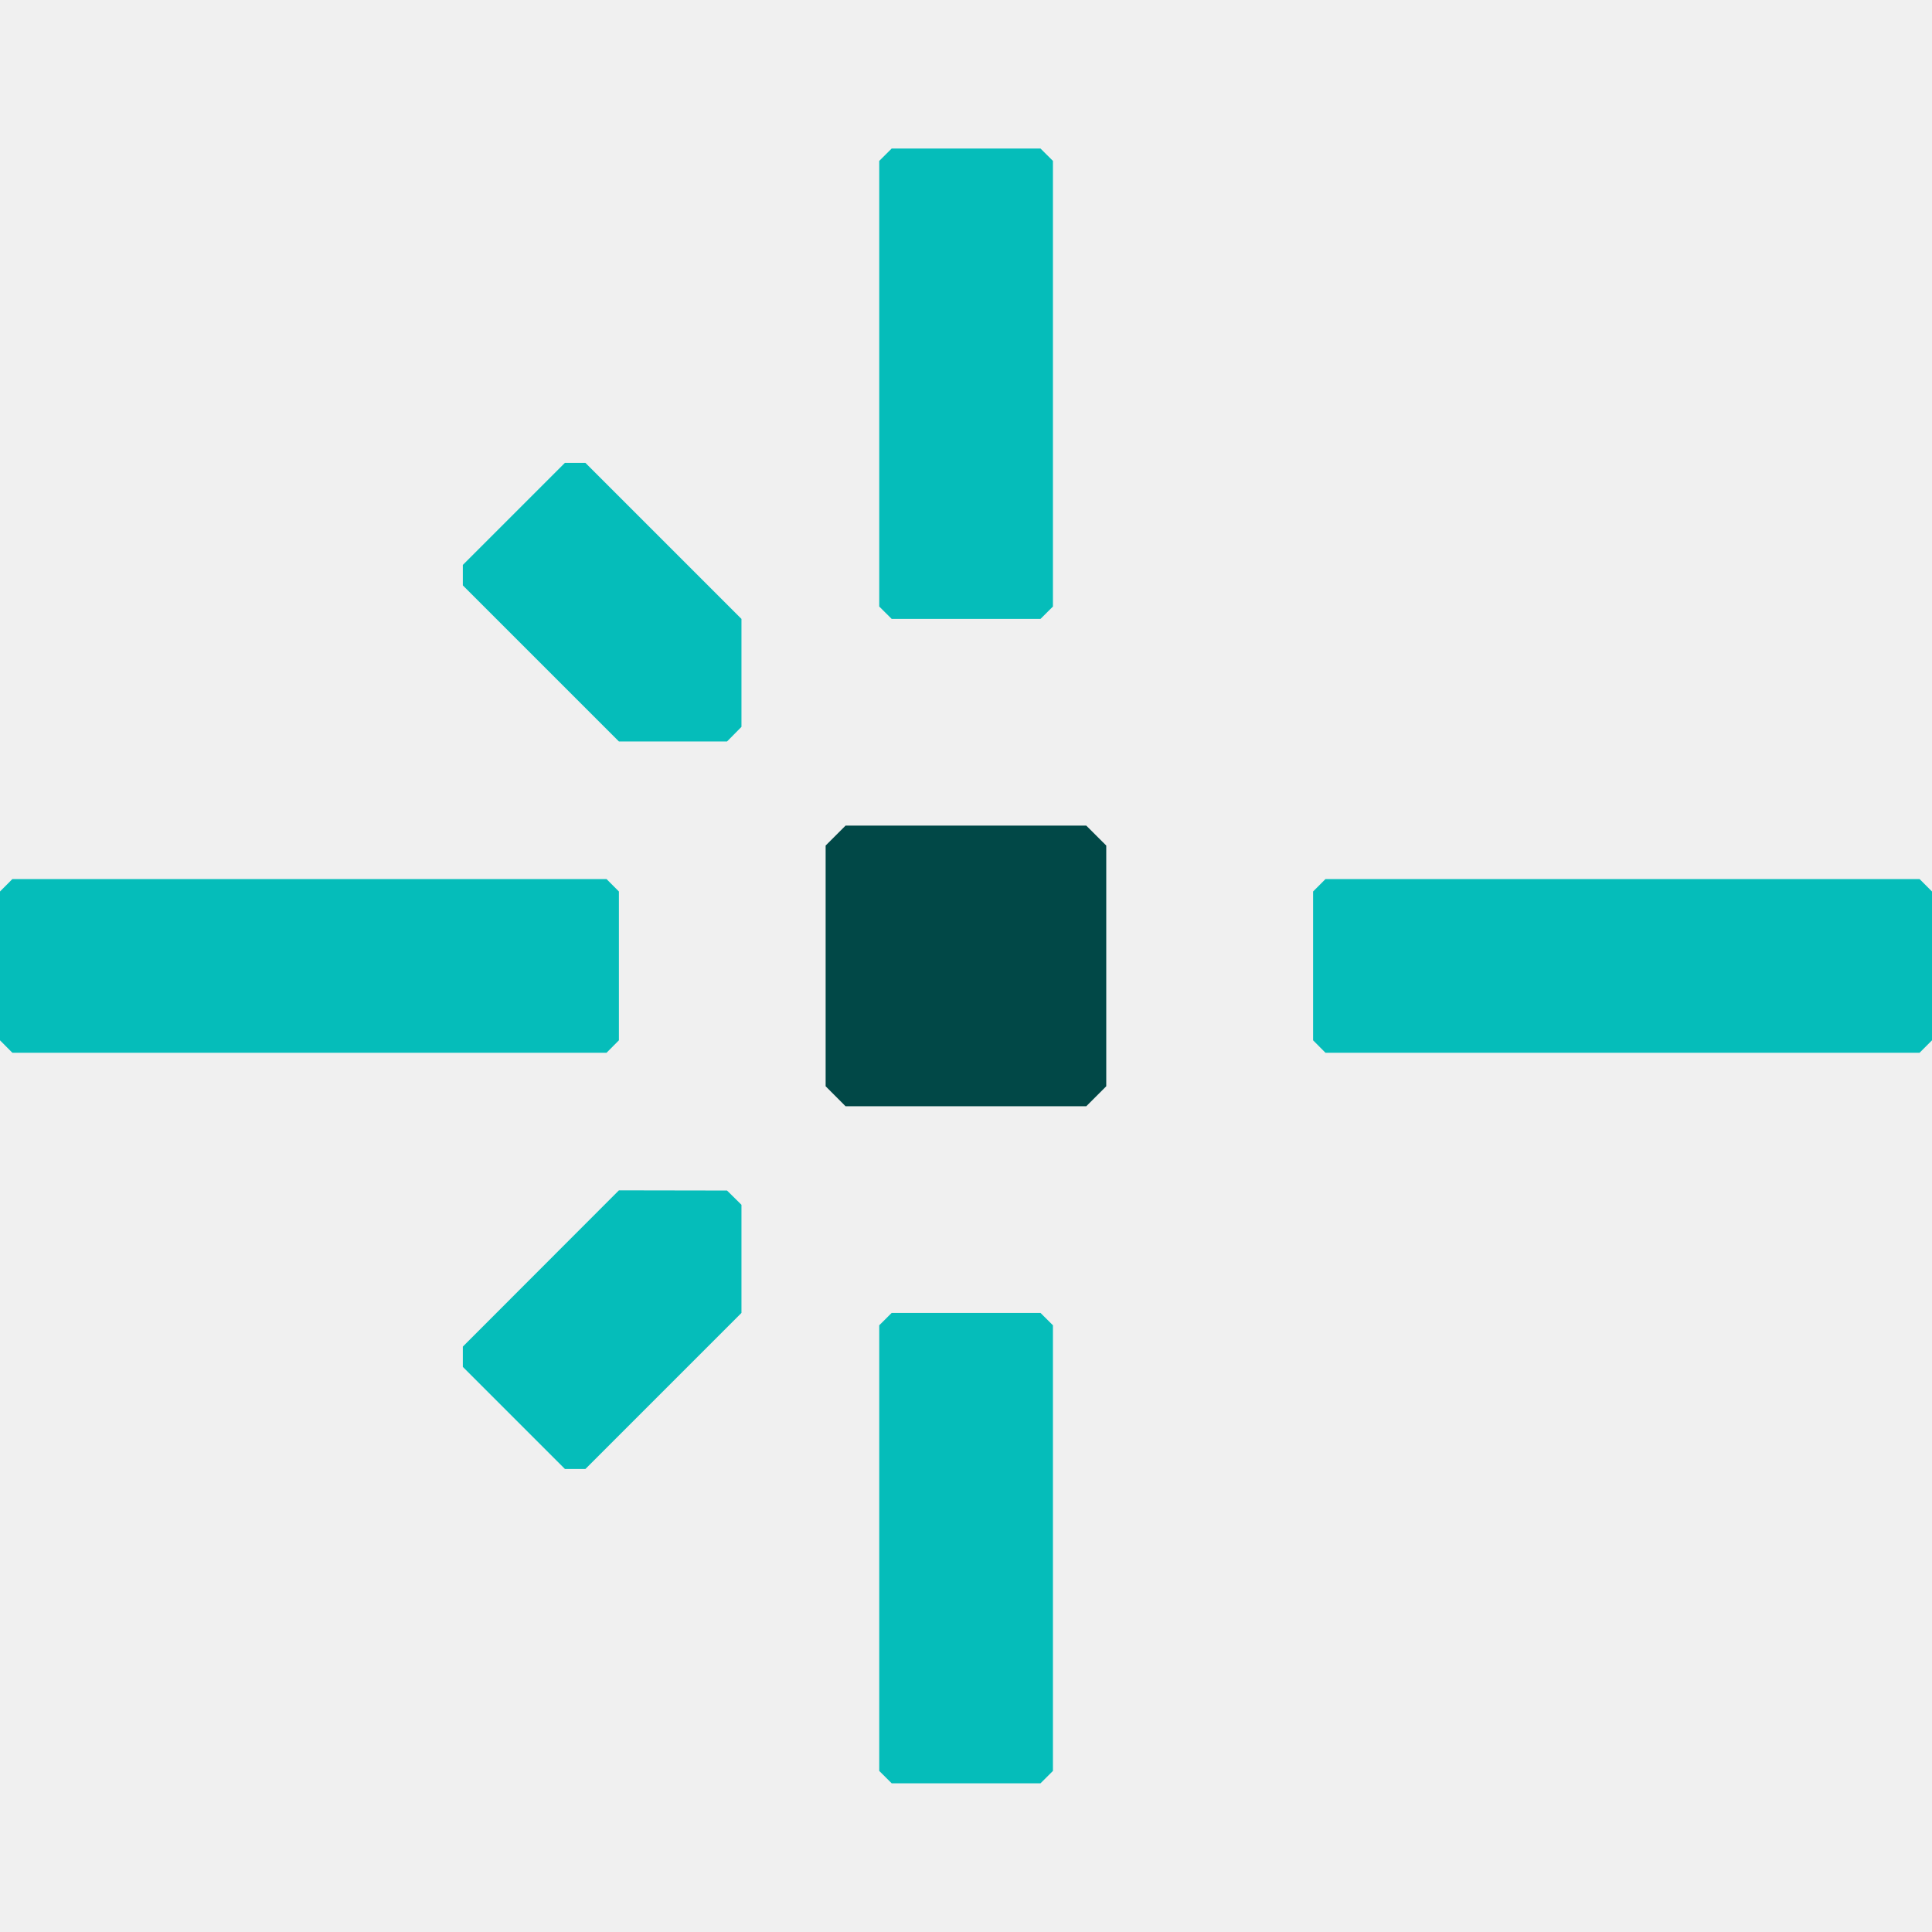
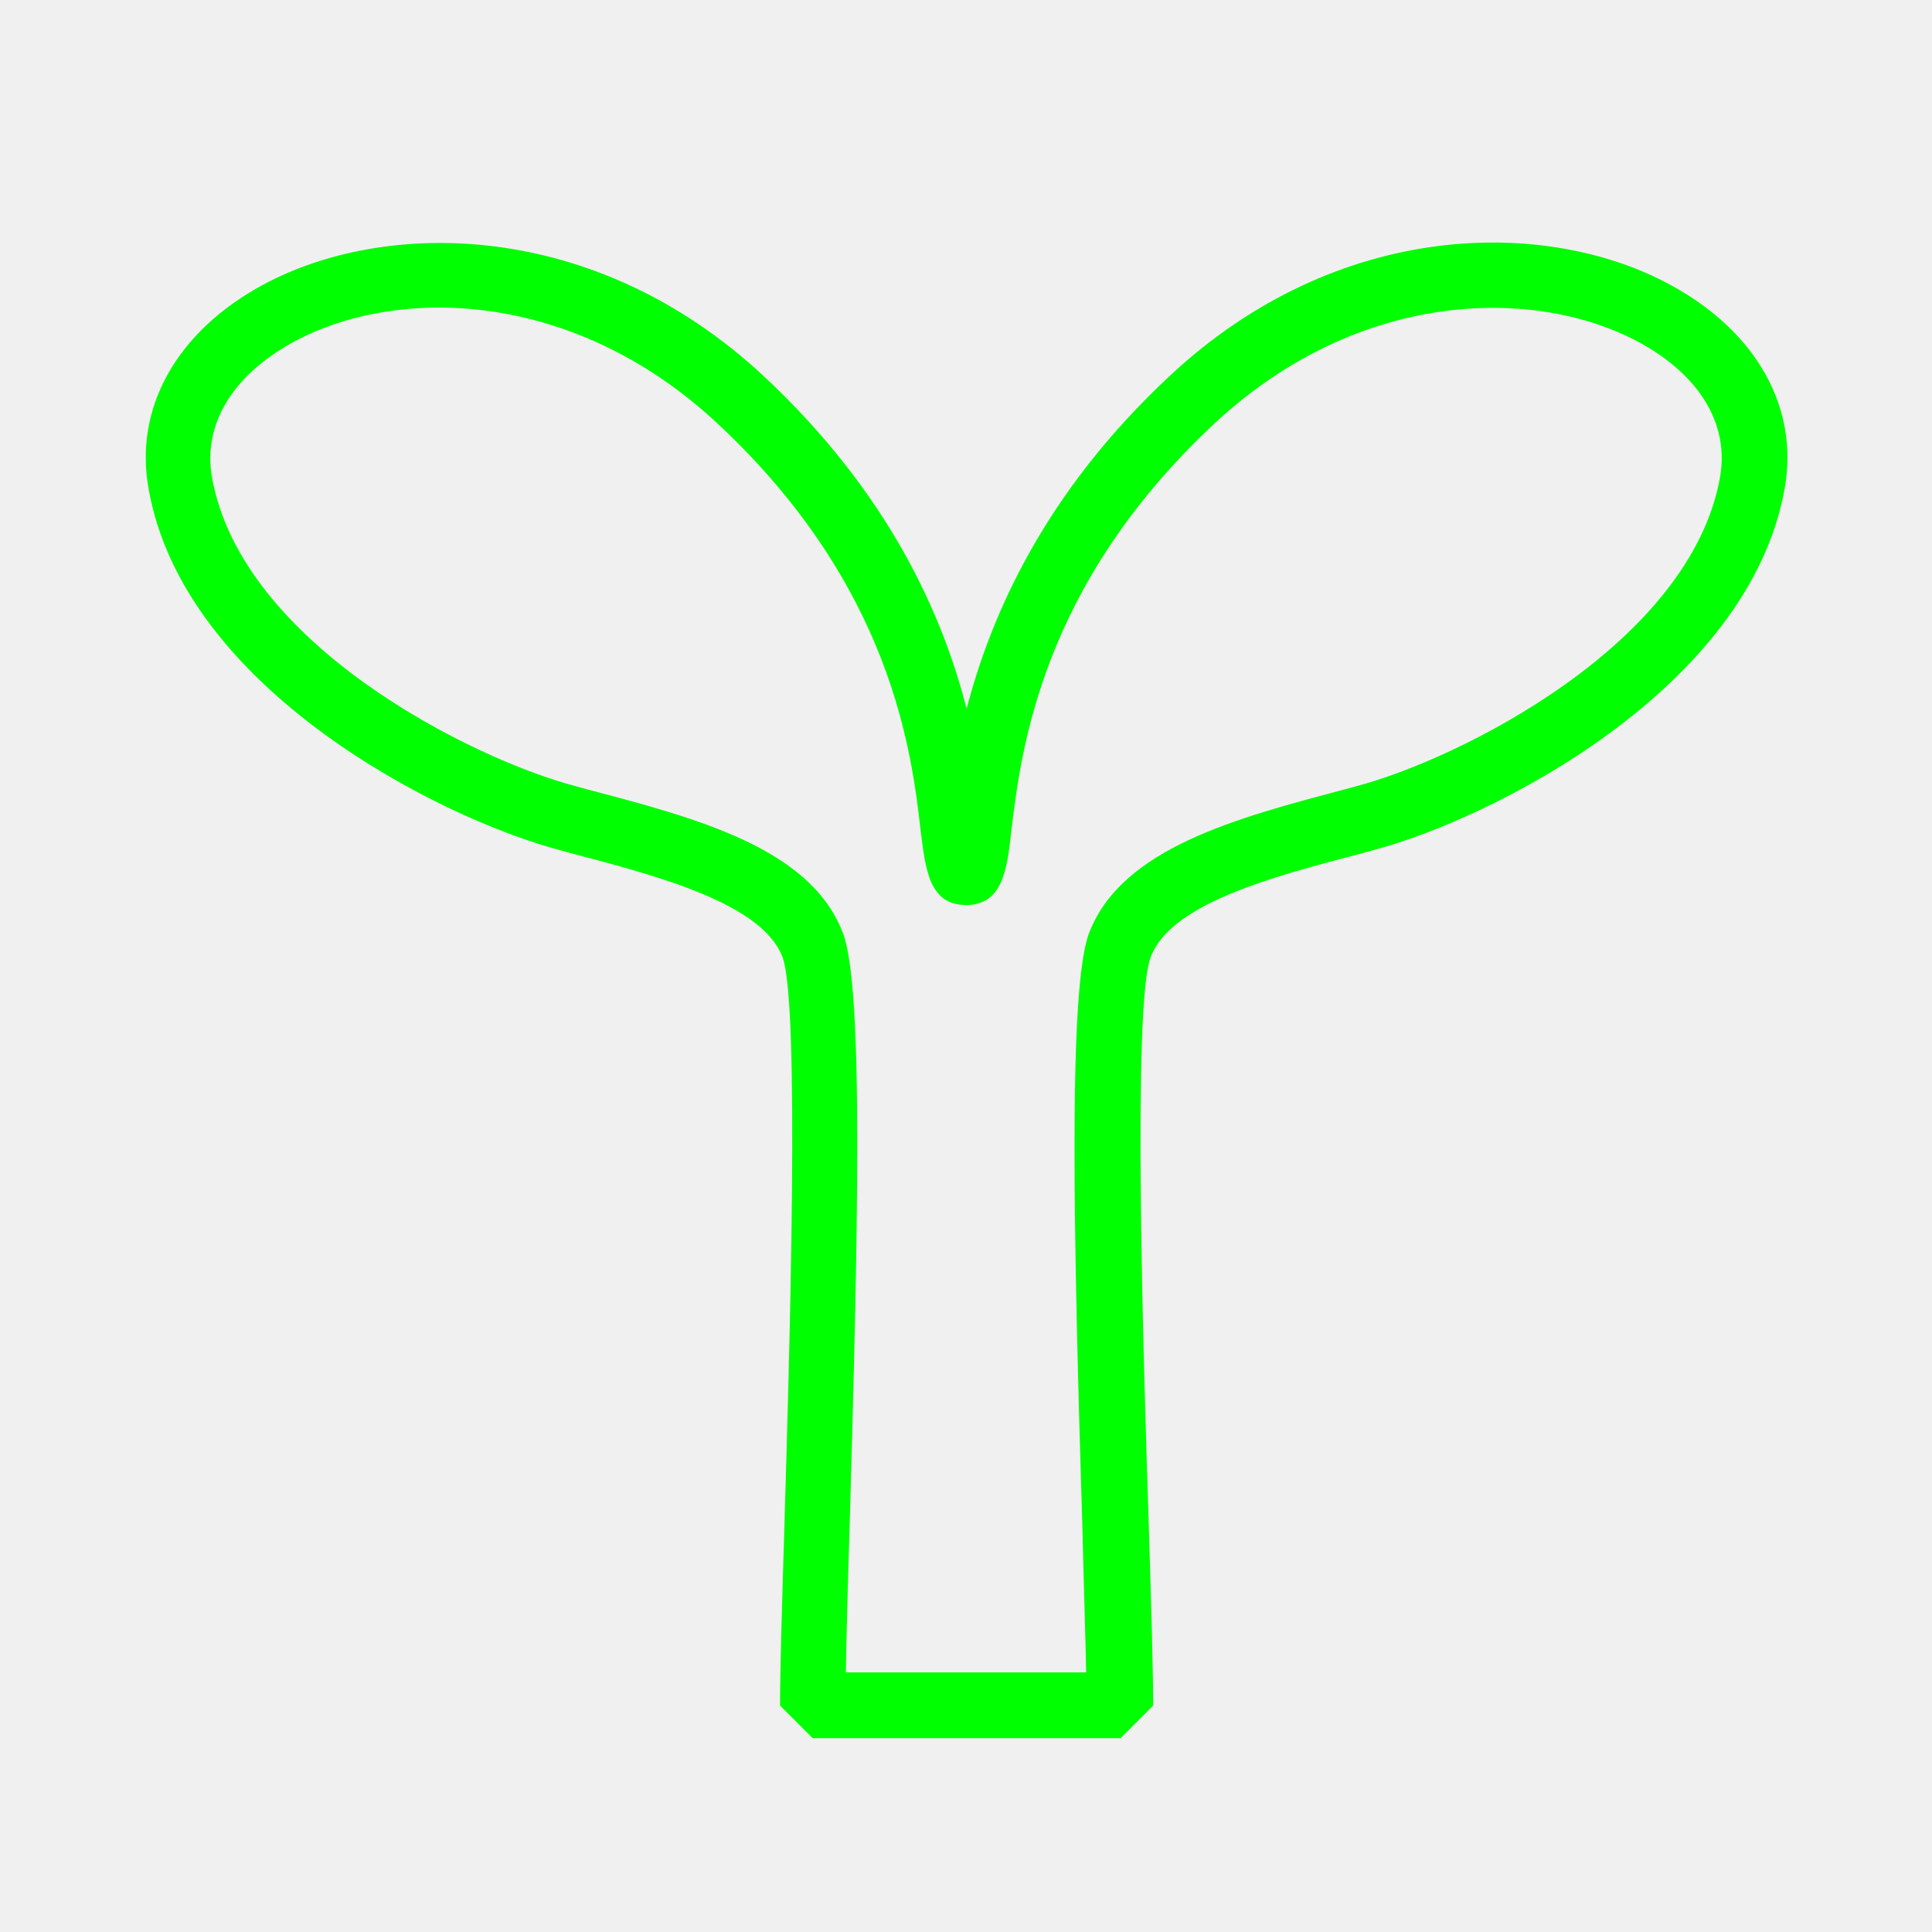
- <svg xmlns="http://www.w3.org/2000/svg" width="32" height="32" viewBox="0 0 32 32" fill="none">
-   <style>
-     .favicon-center-dot {
-       fill: #014847;
-     }
- 
-     .favicon-lines {
-       fill: #05BDBA;
-     }
- 
-     @media (prefers-color-scheme: dark) {
-       .favicon-center-dot {
-         fill: #fff;
+ <svg xmlns="http://www.w3.org/2000/svg" id="_2" data-name="2" viewBox="0 0 32 32">
+   <defs>
+     <style>
+       .cls-1 {
+         fill: lime;
      }
- 
-       .favicon-lines {
-         fill: #05BDBA;
-       }
-     }
-   </style>
-   <path class="favicon-center-dot" stroke="none" d="M17.992 18.323H14.005L13.675 17.992V14.005L14.005 13.675H17.992L18.323 14.005V17.992L17.992 18.323Z" />
-   <g class="favicon-lines" stroke="none">
-     <path d="M9.696 24.331H9.357L7.666 22.64V22.304L10.251 19.716L12.042 19.719L12.281 19.955V21.746L9.696 24.331Z" />
-     <path d="M7.666 9.696V9.357L9.357 7.666H9.696L12.281 10.251V12.039L12.042 12.281H10.251L7.666 9.696Z" />
-     <path d="M10.046 17.437H0.205L0 17.231V14.766L0.205 14.56H10.046L10.251 14.766V17.231L10.046 17.437Z" />
-     <path d="M31.794 17.437H21.954L21.749 17.231V14.766L21.954 14.56H31.794L32 14.766V17.231L31.794 17.437Z" />
-     <path d="M14.563 10.046V2.665L14.769 2.46H17.234L17.44 2.665V10.046L17.234 10.251H14.769L14.563 10.046Z" />
-     <path d="M14.563 29.332V21.951L14.769 21.746H17.234L17.44 21.951V29.332L17.234 29.537H14.769L14.563 29.332Z" />
-   </g>
+     </style>
+   </defs>
+   <path class="cls-1" d="M18.54,28.79h-5.08l-.54-.54c0-.56.03-1.59.07-2.9.09-3.05.26-8.73-.03-9.5-.34-.88-2.02-1.33-3.51-1.72l-.18-.05c-1.97-.52-6.23-2.66-6.81-5.99-.24-1.34.47-2.6,1.89-3.37,2.03-1.1,5.5-1.1,8.3,1.51,2.09,1.95,2.97,3.98,3.36,5.51.4-1.53,1.27-3.56,3.36-5.51,2.8-2.62,6.27-2.62,8.3-1.51,1.42.77,2.13,2.03,1.89,3.37-.59,3.32-4.84,5.47-6.81,5.99l-.18.05c-1.49.39-3.17.83-3.51,1.72-.3.77-.13,6.45-.03,9.5.04,1.31.07,2.34.07,2.9l-.54.54ZM14.01,27.7h3.98c-.01-.59-.04-1.41-.06-2.32-.15-4.9-.24-9.02.11-9.93.54-1.4,2.43-1.9,4.25-2.38l.18-.05c1.68-.44,5.53-2.35,6.02-5.12.15-.87-.33-1.68-1.34-2.23-1.7-.92-4.63-.9-7.04,1.35-2.88,2.69-3.2,5.43-3.36,6.75-.07.63-.14,1.22-.75,1.22s-.67-.59-.75-1.22c-.15-1.32-.48-4.06-3.36-6.75-2.41-2.25-5.34-2.28-7.04-1.35-1,.55-1.49,1.36-1.34,2.23.49,2.78,4.34,4.68,6.02,5.12l.18.05c1.82.48,3.71.97,4.25,2.38.35.9.25,5.03.11,9.93-.03.91-.05,1.73-.06,2.32Z" />
</svg>
